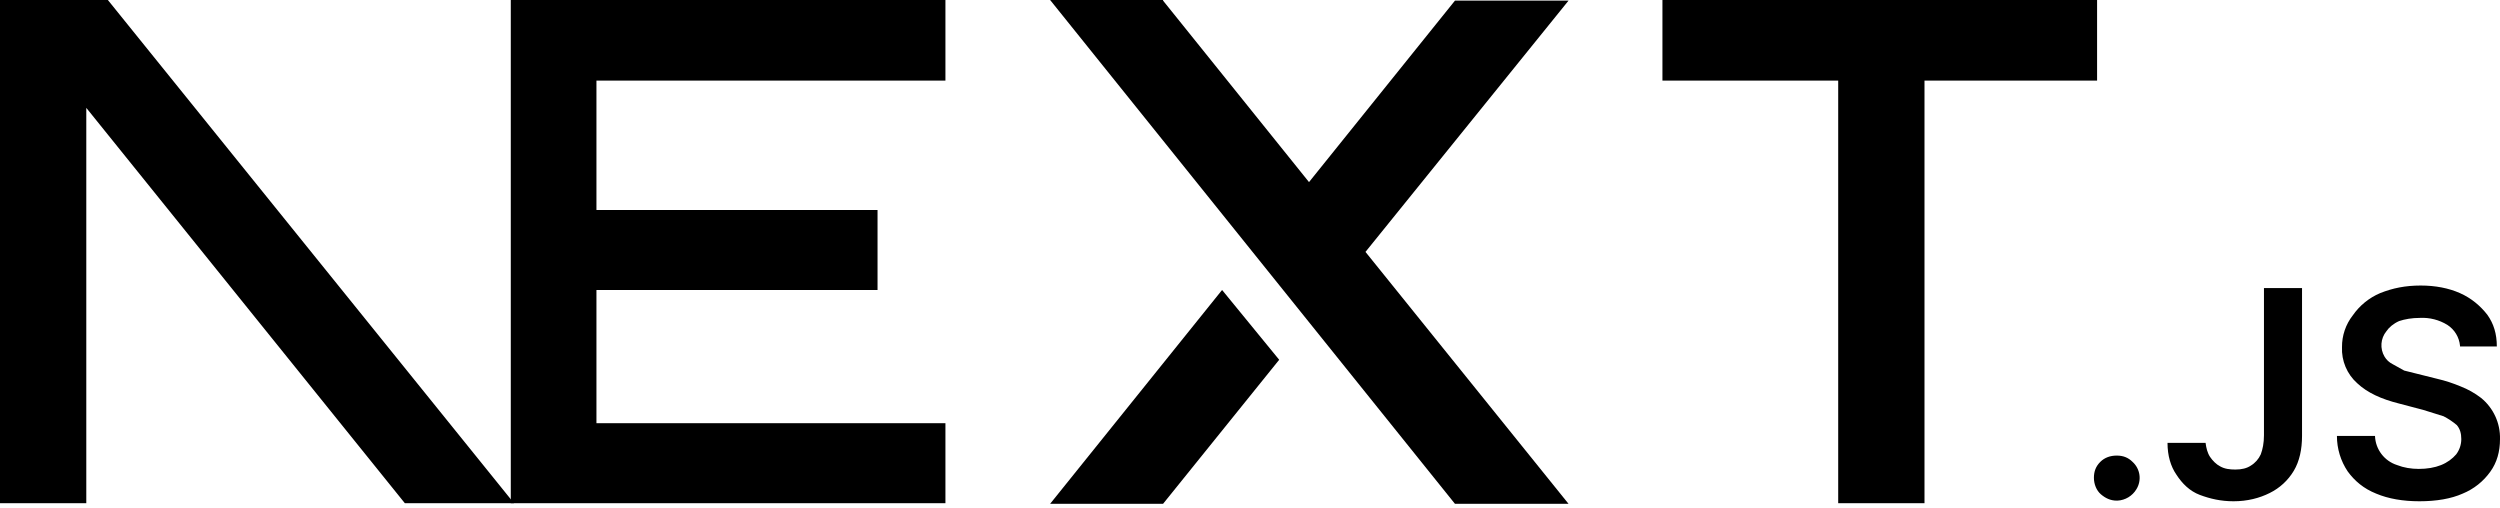
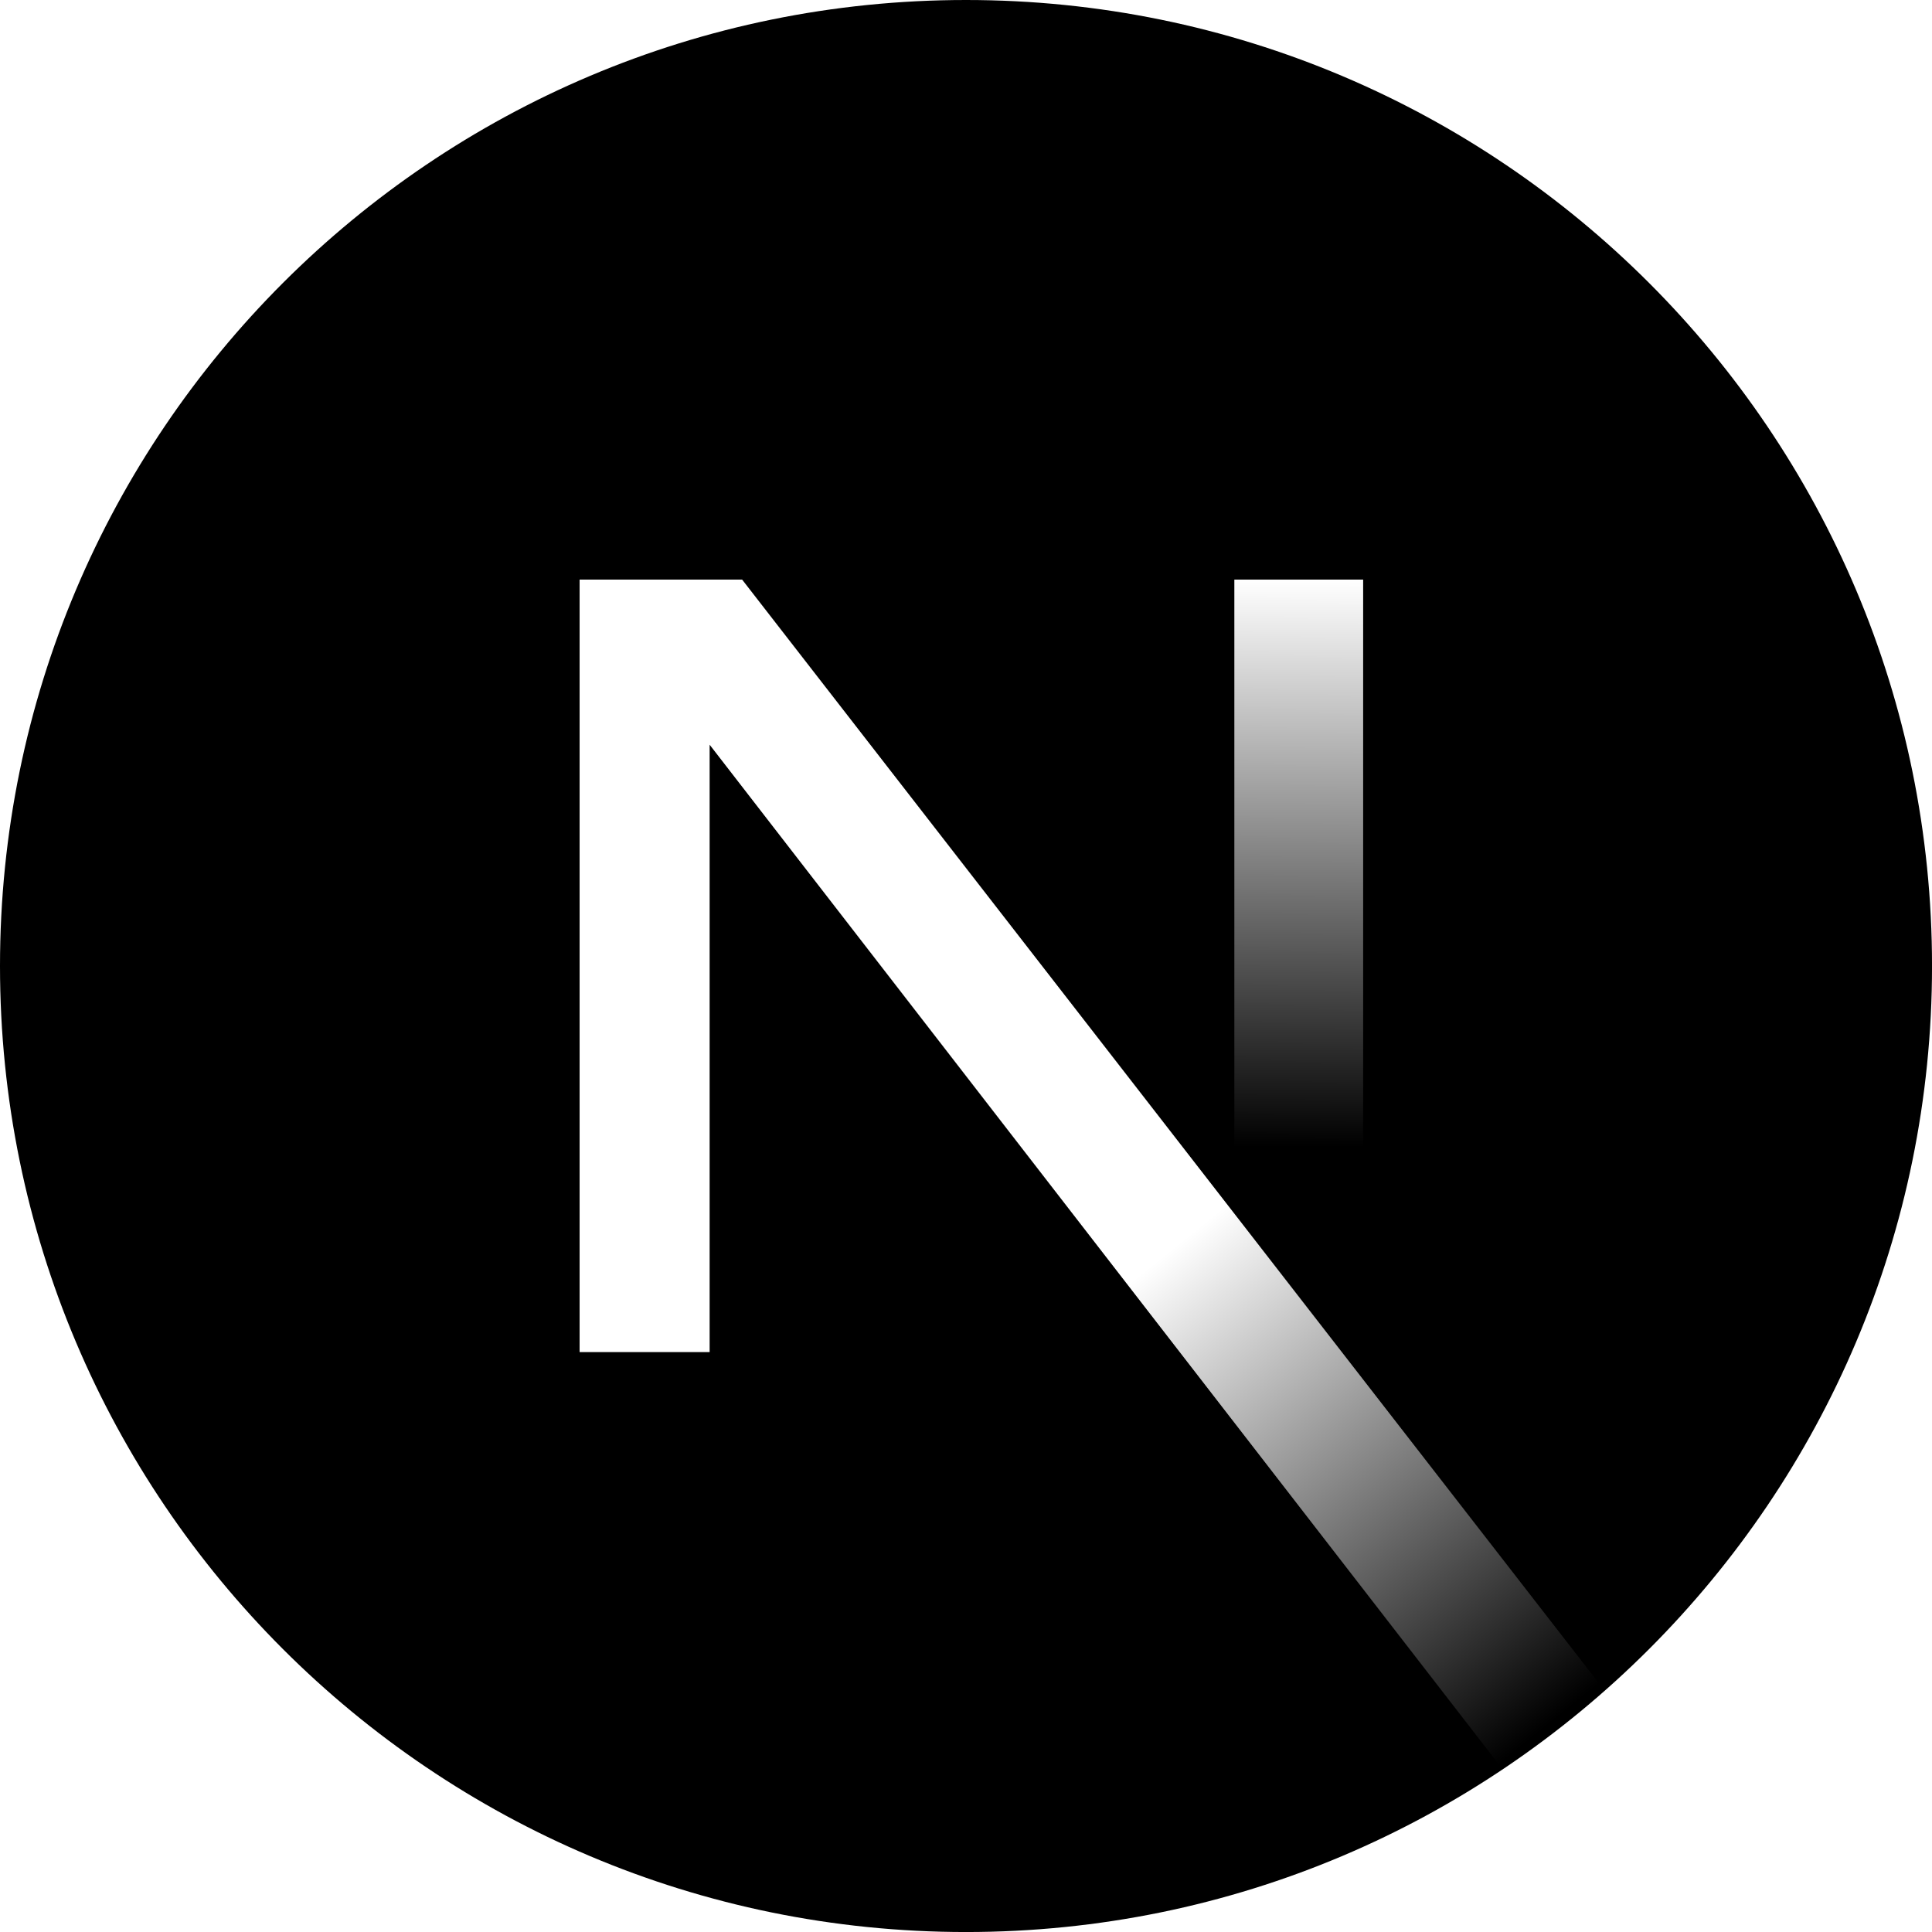
- <svg xmlns="http://www.w3.org/2000/svg" fill="none" viewBox="0 0 394 80">
-   <path fill="#000" d="M262 0h68.5v12.7h-27.2v66.6h-13.6V12.7H262V0ZM149 0v12.7H94v20.4h44.3v12.6H94v21h55v12.6H80.5V0h68.7zm34.3 0h-17.8l63.8 79.4h17.9l-32-39.7 32-39.6h-17.9l-23 28.6-23-28.6zm18.3 56.7-9-11-27.1 33.7h17.8l18.3-22.7z" />
-   <path fill="#000" d="M81 79.3 17 0H0v79.3h13.6V17l50.2 62.3H81Zm252.6-.4c-1 0-1.8-.4-2.5-1s-1.1-1.6-1.1-2.6.3-1.8 1-2.5 1.6-1 2.6-1 1.8.3 2.5 1a3.4 3.4 0 0 1 .6 4.3 3.7 3.7 0 0 1-3 1.8zm23.2-33.5h6v23.3c0 2.1-.4 4-1.3 5.5a9.1 9.1 0 0 1-3.8 3.5c-1.6.8-3.5 1.3-5.7 1.3-2 0-3.7-.4-5.3-1s-2.8-1.8-3.7-3.2c-.9-1.3-1.4-3-1.4-5h6c.1.8.3 1.6.7 2.2s1 1.2 1.6 1.5c.7.4 1.5.5 2.4.5 1 0 1.8-.2 2.4-.6a4 4 0 0 0 1.6-1.8c.3-.8.5-1.8.5-3V45.5zm30.9 9.1a4.4 4.4 0 0 0-2-3.3 7.5 7.5 0 0 0-4.3-1.1c-1.3 0-2.4.2-3.3.5-.9.4-1.6 1-2 1.6a3.5 3.5 0 0 0-.3 4c.3.5.7.9 1.3 1.2l1.8 1 2 .5 3.2.8c1.3.3 2.5.7 3.7 1.2a13 13 0 0 1 3.2 1.8 8.1 8.1 0 0 1 3 6.5c0 2-.5 3.7-1.5 5.1a10 10 0 0 1-4.4 3.5c-1.8.8-4.1 1.2-6.8 1.2-2.6 0-4.9-.4-6.8-1.2-2-.8-3.4-2-4.5-3.5a10 10 0 0 1-1.7-5.6h6a5 5 0 0 0 3.5 4.6c1 .4 2.2.6 3.4.6 1.3 0 2.5-.2 3.5-.6 1-.4 1.8-1 2.4-1.7a4 4 0 0 0 .8-2.4c0-.9-.2-1.6-.7-2.2a11 11 0 0 0-2.1-1.4l-3.2-1-3.8-1c-2.8-.7-5-1.7-6.6-3.2a7.2 7.2 0 0 1-2.4-5.7 8 8 0 0 1 1.7-5 10 10 0 0 1 4.3-3.5c2-.8 4-1.2 6.4-1.2 2.3 0 4.4.4 6.2 1.2 1.8.8 3.2 2 4.3 3.4 1 1.4 1.5 3 1.5 5h-5.8z" />
+ <svg xmlns="http://www.w3.org/2000/svg" width="64" height="64">
+   <g mask="url(#a)" transform="scale(.35556)">
+     <circle cx="90" cy="90" r="90" data-circle="true" />
+     <path fill="url(#b)" d="M149.508 157.52 69.142 54H54v71.97h12.114V69.384l73.885 95.461a90 90 0 0 0 9.509-7.325" style="fill:url(#b)" />
+     <path fill="url(#c)" d="M115 54h12v72h-12z" style="fill:url(#c)" />
+   </g>
+   <defs>
+     <linearGradient id="b" x1="109" x2="144.5" y1="116.5" y2="160.5" gradientUnits="userSpaceOnUse">
+       <stop stop-color="#fff" />
+       <stop offset="1" stop-color="#fff" stop-opacity="0" />
+     </linearGradient>
+     <linearGradient id="c" x1="121" x2="120.799" y1="54" y2="106.875" gradientUnits="userSpaceOnUse">
+       <stop stop-color="#fff" />
+       <stop offset="1" stop-color="#fff" stop-opacity="0" />
+     </linearGradient>
+   </defs>
</svg>
